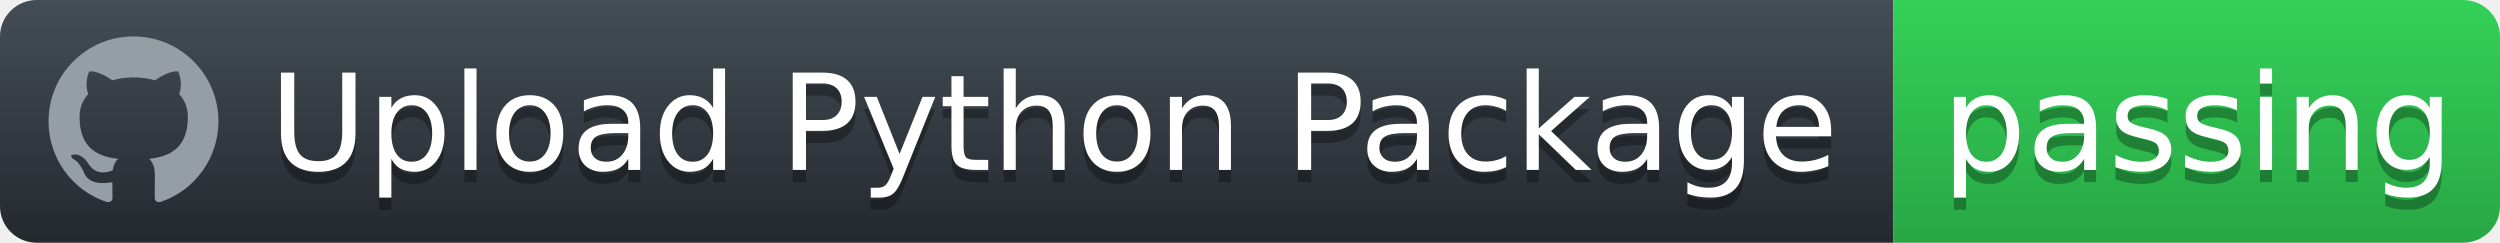
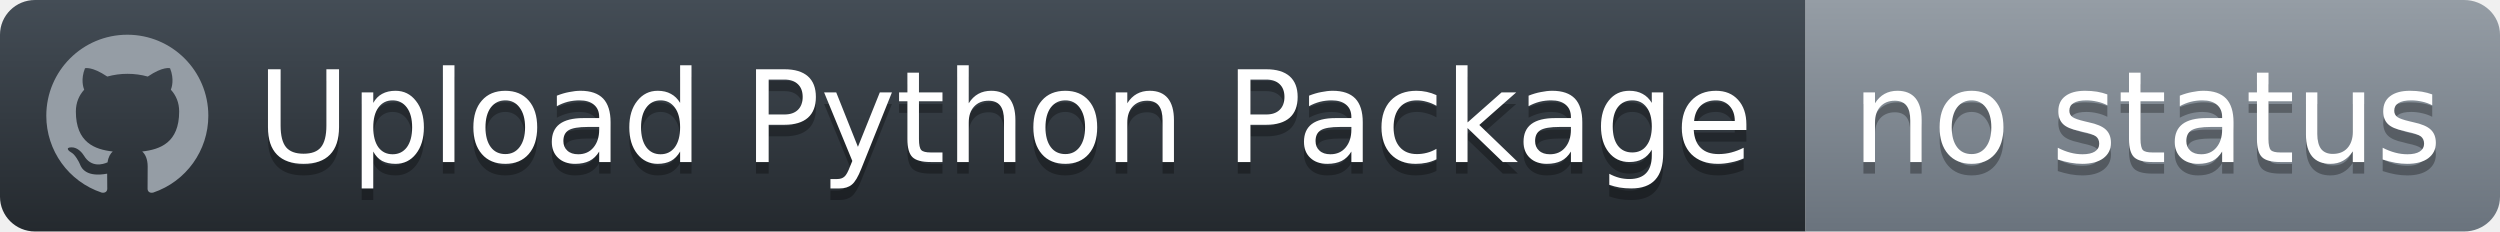
- <svg xmlns="http://www.w3.org/2000/svg" width="206" height="20">
+ <svg xmlns="http://www.w3.org/2000/svg" width="216" height="20">
  <defs>
    <linearGradient id="workflow-fill" x1="50%" y1="0%" x2="50%" y2="100%">
      <stop stop-color="#444D56" offset="0%" />
      <stop stop-color="#24292E" offset="100%" />
    </linearGradient>
    <linearGradient id="state-fill" x1="50%" y1="0%" x2="50%" y2="100%">
-       <stop stop-color="#34D058" offset="0%" />
-       <stop stop-color="#28A745" offset="100%" />
+       <stop stop-color="#959DA5" offset="0%" />
+       <stop stop-color="#6A737D" offset="100%" />
    </linearGradient>
  </defs>
  <g fill="none" fill-rule="evenodd">
    <g font-family="'DejaVu Sans',Verdana,Geneva,sans-serif" font-size="11">
      <path id="workflow-bg" d="M0,3 C0,1.343 1.355,0 3.027,0 L156,0 L156,20 L3.027,20 C1.355,20 0,18.657 0,17 L0,3 Z" fill="url(#workflow-fill)" fill-rule="nonzero" />
      <text fill="#010101" fill-opacity=".3">
        <tspan x="22.198" y="15" aria-hidden="true">Upload Python Package</tspan>
      </text>
      <text fill="#FFFFFF">
        <tspan x="22.198" y="14">Upload Python Package</tspan>
      </text>
    </g>
    <g transform="translate(156)" font-family="'DejaVu Sans',Verdana,Geneva,sans-serif" font-size="11">
-       <path d="M0 0h46.939C48.629 0 50 1.343 50 3v14c0 1.657-1.37 3-3.061 3H0V0z" id="state-bg" fill="url(#state-fill)" fill-rule="nonzero" />
+       <path d="M0 0h56.897C58.61 0 60 1.343 60 3v14c0 1.657-1.39 3-3.103 3H0V0z" id="state-bg" fill="url(#state-fill)" fill-rule="nonzero" />
      <text fill="#010101" fill-opacity=".3" aria-hidden="true">
-         <tspan x="4" y="15">passing</tspan>
+         <tspan x="4" y="15">no status</tspan>
      </text>
      <text fill="#FFFFFF">
-         <tspan x="4" y="14">passing</tspan>
+         <tspan x="4" y="14">no status</tspan>
      </text>
    </g>
    <path fill="#959DA5" d="M11 3c-3.868 0-7 3.132-7 7a6.996 6.996 0 0 0 4.786 6.641c.35.062.482-.148.482-.332 0-.166-.01-.718-.01-1.304-1.758.324-2.213-.429-2.353-.822-.079-.202-.42-.823-.717-.99-.245-.13-.595-.454-.01-.463.552-.009.946.508 1.077.718.63 1.058 1.636.76 2.039.577.061-.455.245-.761.446-.936-1.557-.175-3.185-.779-3.185-3.456 0-.762.271-1.392.718-1.882-.07-.175-.315-.892.07-1.855 0 0 .586-.183 1.925.718a6.5 6.5 0 0 1 1.75-.236 6.5 6.5 0 0 1 1.75.236c1.338-.91 1.925-.718 1.925-.718.385.963.14 1.68.07 1.855.446.49.717 1.112.717 1.882 0 2.686-1.636 3.28-3.194 3.456.254.219.473.639.473 1.295 0 .936-.009 1.689-.009 1.925 0 .184.131.402.481.332A7.011 7.011 0 0 0 18 10c0-3.867-3.133-7-7-7z" />
  </g>
</svg>
